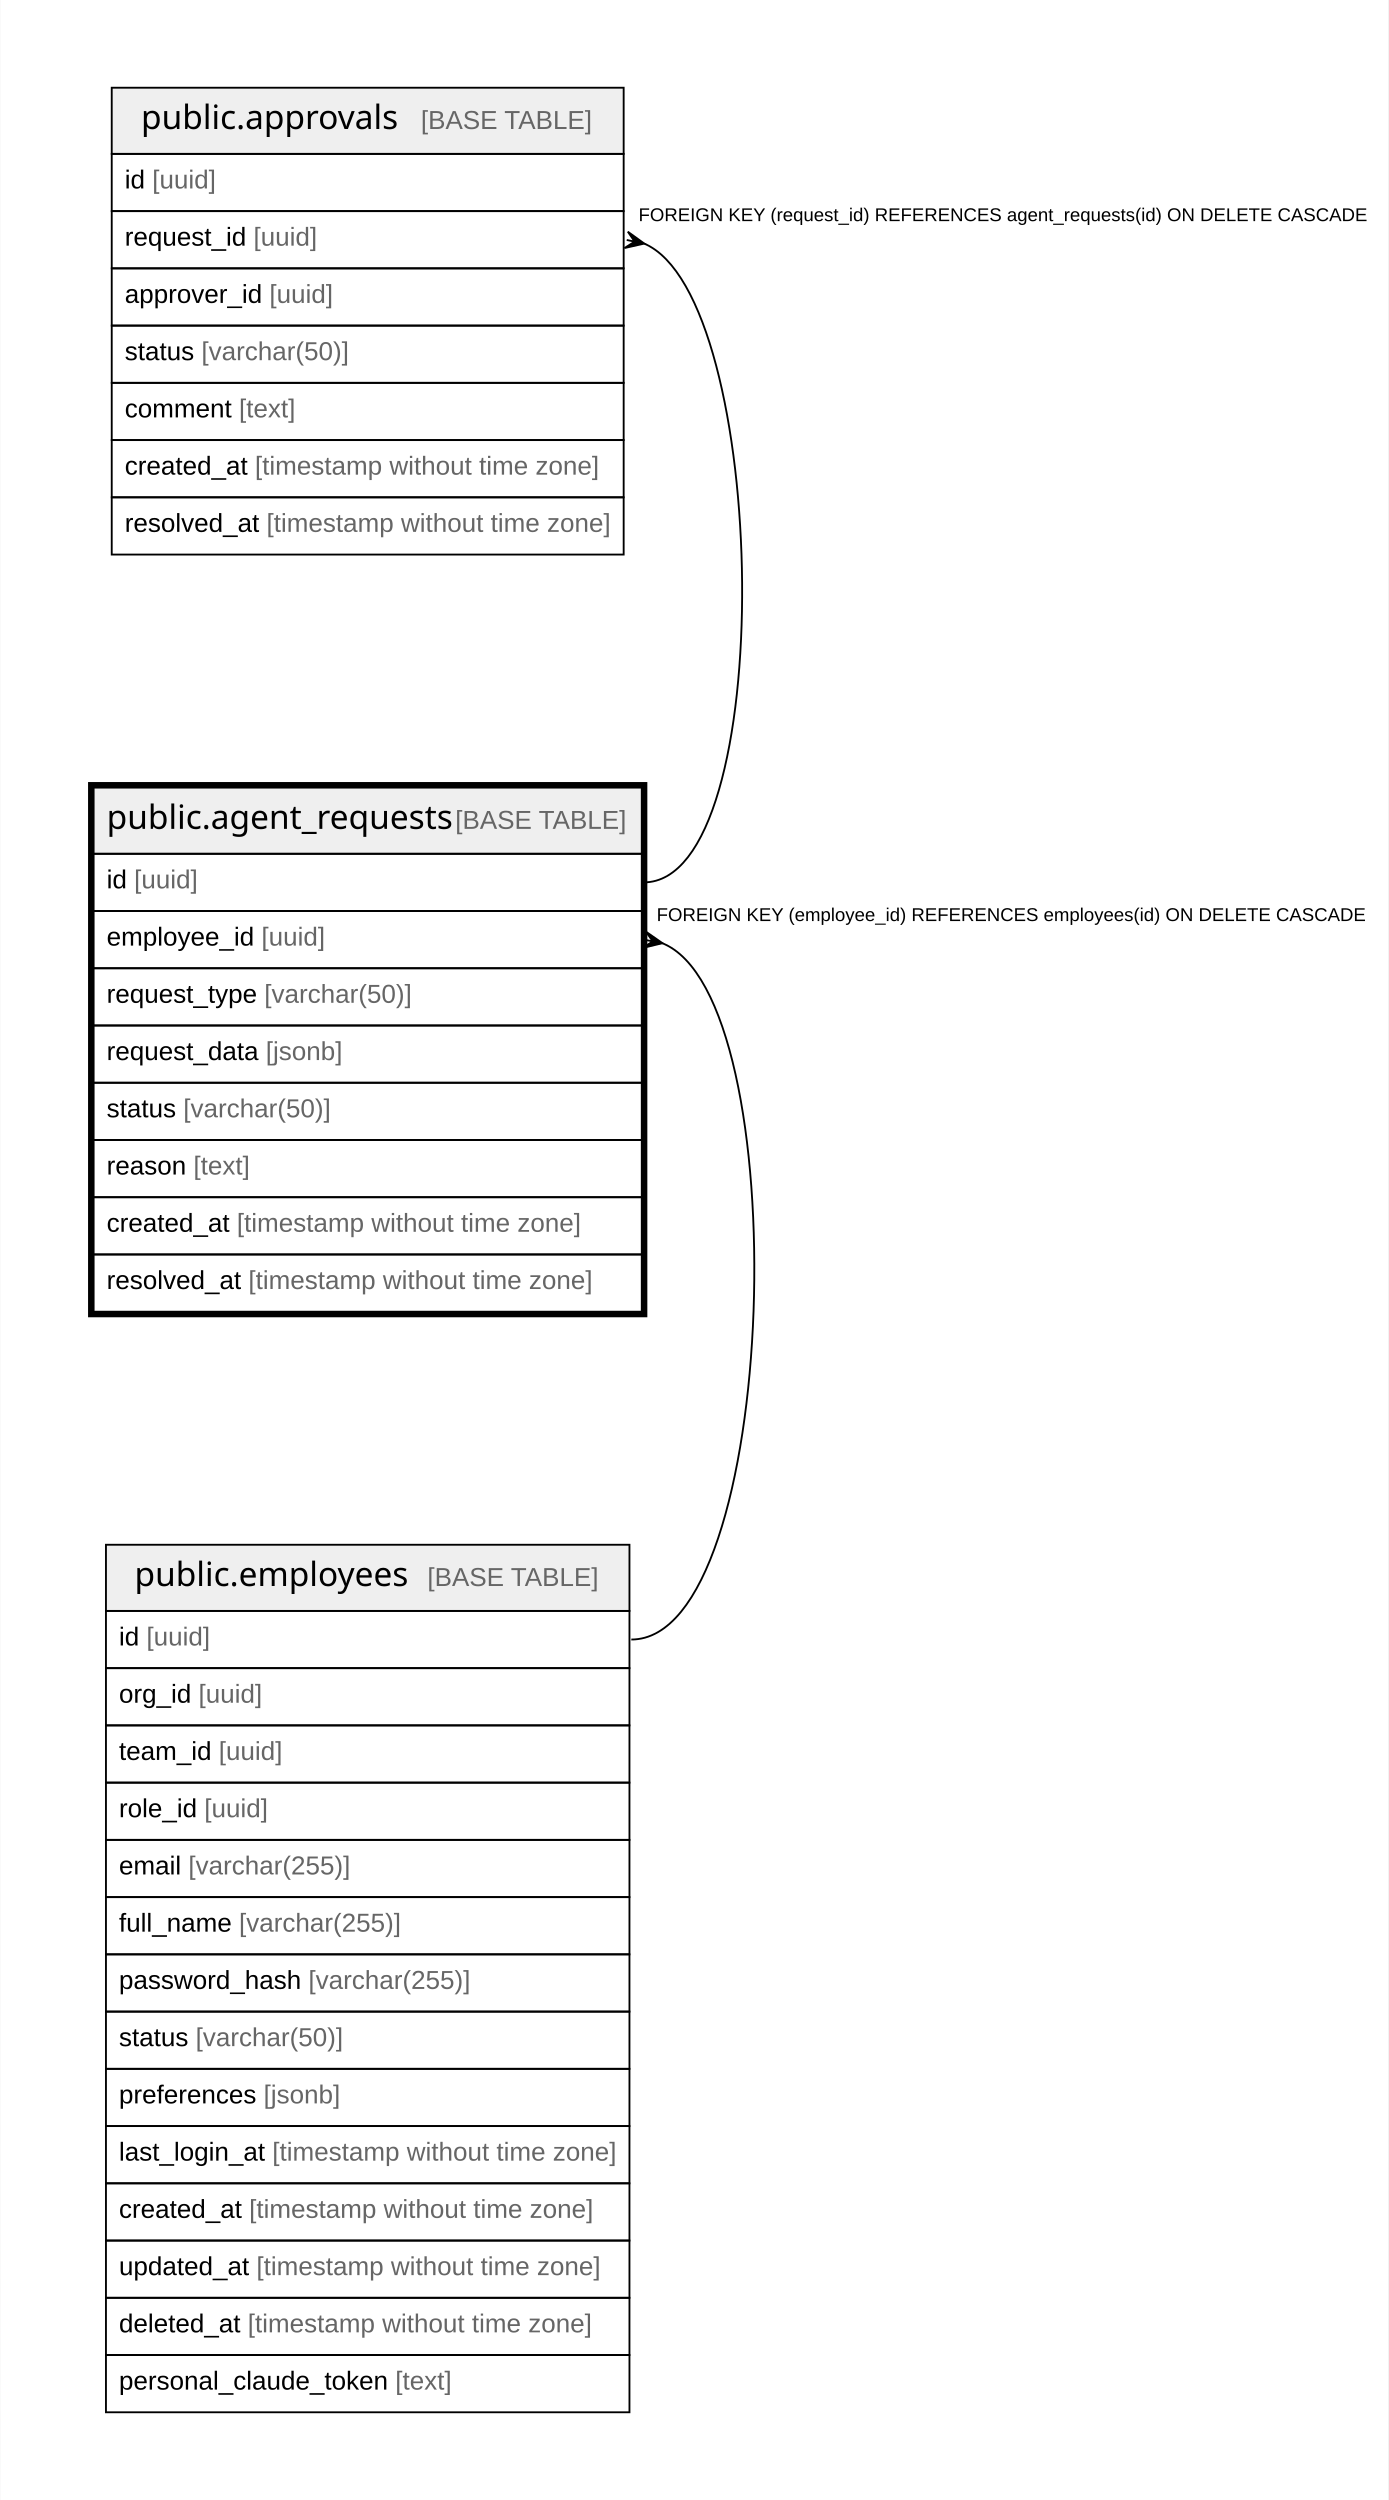
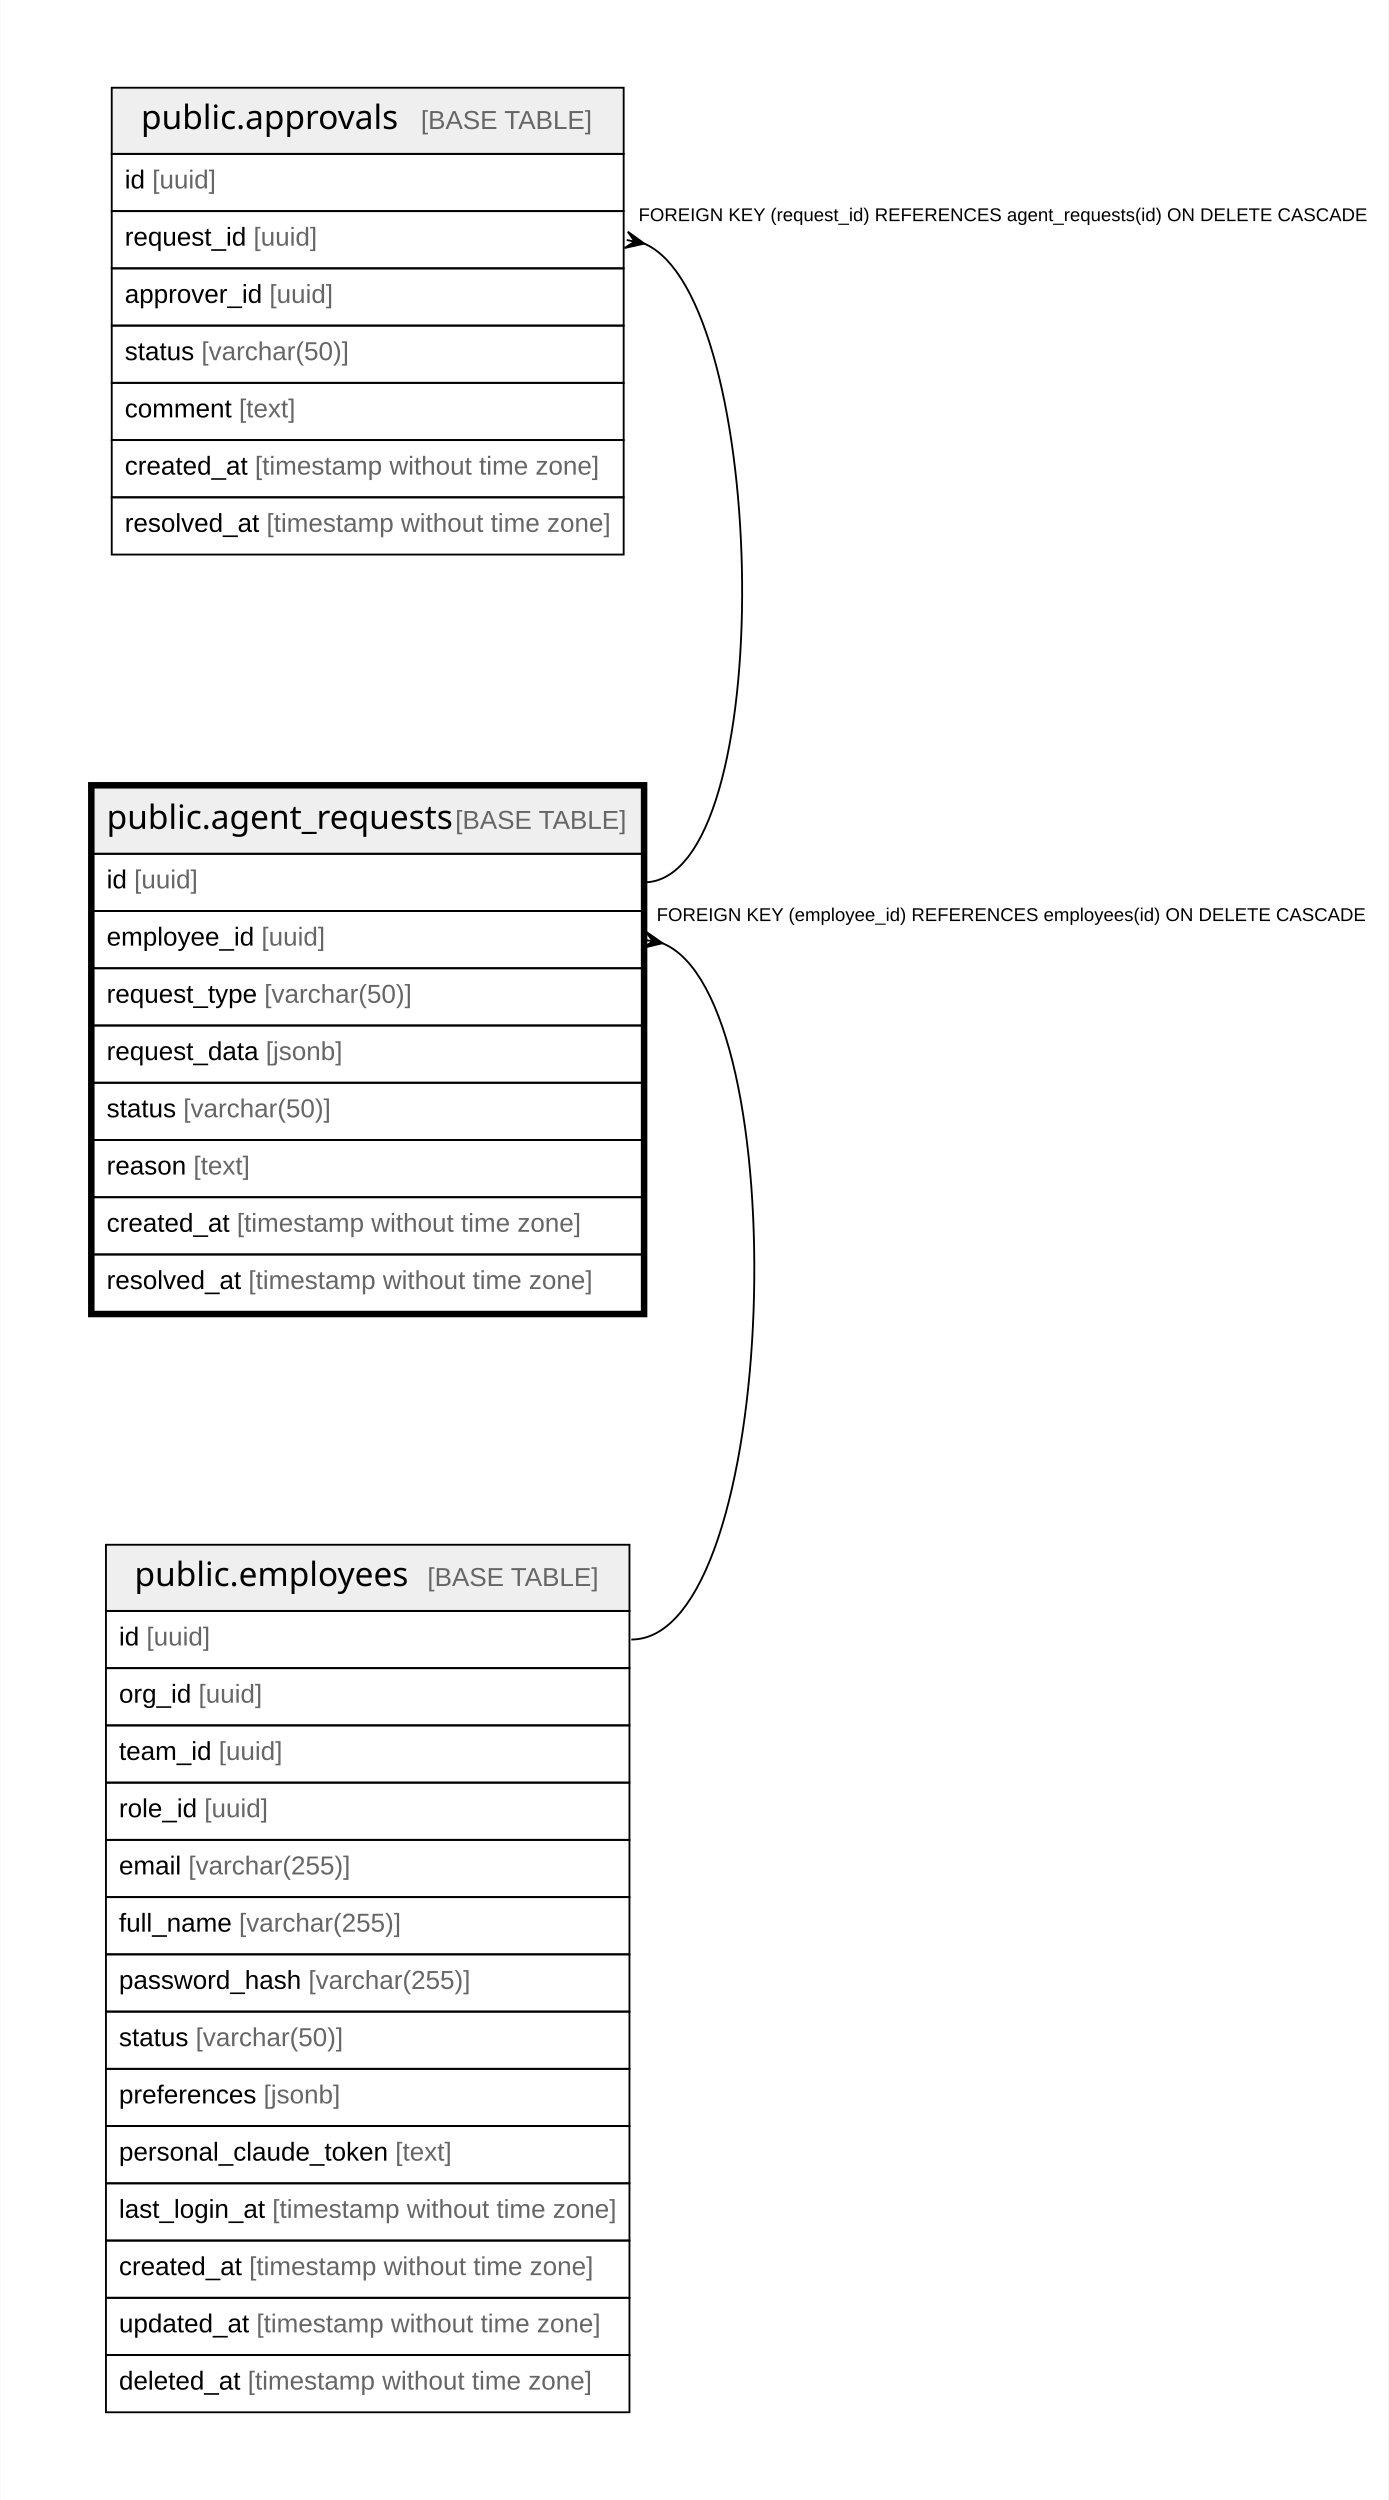
<svg xmlns="http://www.w3.org/2000/svg" width="747pt" height="1345pt" viewBox="0.00 0.00 746.75 1345.20">
  <g id="graph0" class="graph" transform="scale(1 1) rotate(0) translate(4 1341.2)">
    <polygon fill="white" stroke="none" points="-4,4 -4,-1341.2 742.75,-1341.2 742.75,4 -4,4" />
    <g id="node1" class="node">
      <polygon fill="#efefef" stroke="none" points="46.2,-881.8 46.2,-917.4 341.14,-917.4 341.14,-881.8 46.2,-881.8" />
      <polygon fill="none" stroke="black" points="46.2,-881.8 46.2,-917.4 341.14,-917.4 341.14,-881.8 46.2,-881.8" />
      <text text-anchor="start" x="53.2" y="-895.2" font-family="Arial Bold" font-size="18.00">public.agent_requests</text>
      <text text-anchor="start" x="209.65" y="-895.2" font-family="Arial" font-size="14.00">    </text>
      <text text-anchor="start" x="240.77" y="-895.2" font-family="Arial" font-size="14.00" fill="#666666">[BASE TABLE]</text>
      <polygon fill="none" stroke="black" points="46.2,-851 46.2,-881.8 341.14,-881.8 341.14,-851 46.2,-851" />
      <text text-anchor="start" x="53.2" y="-863.2" font-family="Arial" font-size="14.00">id </text>
      <text text-anchor="start" x="67.99" y="-863.2" font-family="Arial" font-size="14.00" fill="#666666">[uuid]</text>
      <polygon fill="none" stroke="black" points="46.2,-820.2 46.2,-851 341.14,-851 341.14,-820.2 46.2,-820.2" />
      <text text-anchor="start" x="53.2" y="-832.4" font-family="Arial" font-size="14.00">employee_id </text>
      <text text-anchor="start" x="136.48" y="-832.4" font-family="Arial" font-size="14.00" fill="#666666">[uuid]</text>
      <polygon fill="none" stroke="black" points="46.2,-789.4 46.2,-820.2 341.14,-820.2 341.14,-789.4 46.2,-789.4" />
      <text text-anchor="start" x="53.2" y="-801.6" font-family="Arial" font-size="14.00">request_type </text>
      <text text-anchor="start" x="138.03" y="-801.6" font-family="Arial" font-size="14.00" fill="#666666">[varchar(50)]</text>
      <polygon fill="none" stroke="black" points="46.2,-758.6 46.2,-789.4 341.14,-789.4 341.14,-758.6 46.2,-758.6" />
      <text text-anchor="start" x="53.2" y="-770.8" font-family="Arial" font-size="14.00">request_data </text>
      <text text-anchor="start" x="138.82" y="-770.8" font-family="Arial" font-size="14.00" fill="#666666">[jsonb]</text>
      <polygon fill="none" stroke="black" points="46.2,-727.8 46.2,-758.6 341.14,-758.6 341.14,-727.8 46.2,-727.8" />
      <text text-anchor="start" x="53.2" y="-740" font-family="Arial" font-size="14.00">status </text>
      <text text-anchor="start" x="94.44" y="-740" font-family="Arial" font-size="14.00" fill="#666666">[varchar(50)]</text>
      <polygon fill="none" stroke="black" points="46.2,-697 46.2,-727.8 341.14,-727.8 341.14,-697 46.2,-697" />
      <text text-anchor="start" x="53.2" y="-709.2" font-family="Arial" font-size="14.00">reason </text>
      <text text-anchor="start" x="99.9" y="-709.2" font-family="Arial" font-size="14.00" fill="#666666">[text]</text>
      <polygon fill="none" stroke="black" points="46.2,-666.2 46.2,-697 341.14,-697 341.14,-666.2 46.2,-666.2" />
      <text text-anchor="start" x="53.2" y="-678.4" font-family="Arial" font-size="14.00">created_at </text>
      <text text-anchor="start" x="123.25" y="-678.4" font-family="Arial" font-size="14.00" fill="#666666">[timestamp without time zone]</text>
      <polygon fill="none" stroke="black" points="46.2,-635.4 46.2,-666.2 341.14,-666.2 341.14,-635.4 46.2,-635.4" />
      <text text-anchor="start" x="53.2" y="-647.6" font-family="Arial" font-size="14.00">resolved_at </text>
      <text text-anchor="start" x="129.47" y="-647.6" font-family="Arial" font-size="14.00" fill="#666666">[timestamp without time zone]</text>
      <polygon fill="none" stroke="black" stroke-width="3" points="44.7,-633.9 44.7,-918.9 342.64,-918.9 342.64,-633.9 44.7,-633.9" />
    </g>
    <g id="node3" class="node">
      <polygon fill="#efefef" stroke="none" points="52.83,-474.4 52.83,-510 334.52,-510 334.52,-474.4 52.83,-474.4" />
      <polygon fill="none" stroke="black" points="52.83,-474.4 52.83,-510 334.52,-510 334.52,-474.4 52.83,-474.4" />
      <text text-anchor="start" x="68.19" y="-487.8" font-family="Arial Bold" font-size="18.00">public.employees</text>
      <text text-anchor="start" x="194.66" y="-487.8" font-family="Arial" font-size="14.00">    </text>
      <text text-anchor="start" x="225.78" y="-487.8" font-family="Arial" font-size="14.00" fill="#666666">[BASE TABLE]</text>
      <polygon fill="none" stroke="black" points="52.83,-443.6 52.83,-474.4 334.52,-474.4 334.52,-443.6 52.83,-443.6" />
      <text text-anchor="start" x="59.83" y="-455.8" font-family="Arial" font-size="14.00">id </text>
      <text text-anchor="start" x="74.61" y="-455.8" font-family="Arial" font-size="14.00" fill="#666666">[uuid]</text>
      <polygon fill="none" stroke="black" points="52.83,-412.8 52.83,-443.6 334.52,-443.6 334.52,-412.8 52.83,-412.8" />
      <text text-anchor="start" x="59.83" y="-425" font-family="Arial" font-size="14.00">org_id </text>
      <text text-anchor="start" x="102.63" y="-425" font-family="Arial" font-size="14.00" fill="#666666">[uuid]</text>
      <polygon fill="none" stroke="black" points="52.83,-382 52.83,-412.8 334.52,-412.8 334.52,-382 52.83,-382" />
      <text text-anchor="start" x="59.83" y="-394.2" font-family="Arial" font-size="14.00">team_id </text>
      <text text-anchor="start" x="113.52" y="-394.2" font-family="Arial" font-size="14.00" fill="#666666">[uuid]</text>
      <polygon fill="none" stroke="black" points="52.83,-351.2 52.83,-382 334.52,-382 334.52,-351.2 52.83,-351.2" />
      <text text-anchor="start" x="59.83" y="-363.4" font-family="Arial" font-size="14.00">role_id </text>
      <text text-anchor="start" x="105.74" y="-363.4" font-family="Arial" font-size="14.00" fill="#666666">[uuid]</text>
      <polygon fill="none" stroke="black" points="52.83,-320.4 52.83,-351.2 334.52,-351.2 334.52,-320.4 52.83,-320.4" />
      <text text-anchor="start" x="59.83" y="-332.6" font-family="Arial" font-size="14.00">email </text>
      <text text-anchor="start" x="97.17" y="-332.6" font-family="Arial" font-size="14.00" fill="#666666">[varchar(255)]</text>
      <polygon fill="none" stroke="black" points="52.83,-289.6 52.83,-320.4 334.52,-320.4 334.52,-289.6 52.83,-289.6" />
      <text text-anchor="start" x="59.83" y="-301.8" font-family="Arial" font-size="14.00">full_name </text>
      <text text-anchor="start" x="124.42" y="-301.8" font-family="Arial" font-size="14.00" fill="#666666">[varchar(255)]</text>
      <polygon fill="none" stroke="black" points="52.83,-258.8 52.83,-289.6 334.52,-289.6 334.52,-258.8 52.83,-258.8" />
      <text text-anchor="start" x="59.83" y="-271" font-family="Arial" font-size="14.00">password_hash </text>
      <text text-anchor="start" x="161.78" y="-271" font-family="Arial" font-size="14.00" fill="#666666">[varchar(255)]</text>
      <polygon fill="none" stroke="black" points="52.83,-228 52.83,-258.8 334.52,-258.8 334.52,-228 52.83,-228" />
      <text text-anchor="start" x="59.83" y="-240.2" font-family="Arial" font-size="14.00">status </text>
      <text text-anchor="start" x="101.07" y="-240.2" font-family="Arial" font-size="14.00" fill="#666666">[varchar(50)]</text>
      <polygon fill="none" stroke="black" points="52.83,-197.2 52.83,-228 334.52,-228 334.52,-197.2 52.83,-197.2" />
      <text text-anchor="start" x="59.83" y="-209.4" font-family="Arial" font-size="14.00">preferences </text>
      <text text-anchor="start" x="137.65" y="-209.4" font-family="Arial" font-size="14.00" fill="#666666">[jsonb]</text>
      <polygon fill="none" stroke="black" points="52.83,-166.4 52.83,-197.2 334.52,-197.2 334.52,-166.4 52.83,-166.4" />
-       <text text-anchor="start" x="59.83" y="-178.6" font-family="Arial" font-size="14.00">last_login_at </text>
-       <text text-anchor="start" x="142.33" y="-178.6" font-family="Arial" font-size="14.00" fill="#666666">[timestamp without time zone]</text>
+       <text text-anchor="start" x="59.83" y="-178.6" font-family="Arial" font-size="14.00">personal_claude_token </text>
+       <text text-anchor="start" x="208.5" y="-178.6" font-family="Arial" font-size="14.00" fill="#666666">[text]</text>
      <polygon fill="none" stroke="black" points="52.83,-135.6 52.83,-166.4 334.52,-166.4 334.52,-135.6 52.83,-135.6" />
-       <text text-anchor="start" x="59.83" y="-147.8" font-family="Arial" font-size="14.00">created_at </text>
-       <text text-anchor="start" x="129.88" y="-147.8" font-family="Arial" font-size="14.00" fill="#666666">[timestamp without time zone]</text>
+       <text text-anchor="start" x="59.83" y="-147.8" font-family="Arial" font-size="14.00">last_login_at </text>
+       <text text-anchor="start" x="142.33" y="-147.8" font-family="Arial" font-size="14.00" fill="#666666">[timestamp without time zone]</text>
      <polygon fill="none" stroke="black" points="52.83,-104.8 52.83,-135.6 334.52,-135.6 334.52,-104.8 52.83,-104.8" />
-       <text text-anchor="start" x="59.83" y="-117" font-family="Arial" font-size="14.00">updated_at </text>
-       <text text-anchor="start" x="133.79" y="-117" font-family="Arial" font-size="14.00" fill="#666666">[timestamp without time zone]</text>
+       <text text-anchor="start" x="59.83" y="-117" font-family="Arial" font-size="14.00">created_at </text>
+       <text text-anchor="start" x="129.88" y="-117" font-family="Arial" font-size="14.00" fill="#666666">[timestamp without time zone]</text>
      <polygon fill="none" stroke="black" points="52.83,-74 52.83,-104.8 334.52,-104.8 334.52,-74 52.83,-74" />
-       <text text-anchor="start" x="59.83" y="-86.2" font-family="Arial" font-size="14.00">deleted_at </text>
-       <text text-anchor="start" x="129.11" y="-86.2" font-family="Arial" font-size="14.00" fill="#666666">[timestamp without time zone]</text>
+       <text text-anchor="start" x="59.83" y="-86.2" font-family="Arial" font-size="14.00">updated_at </text>
+       <text text-anchor="start" x="133.79" y="-86.2" font-family="Arial" font-size="14.00" fill="#666666">[timestamp without time zone]</text>
      <polygon fill="none" stroke="black" points="52.83,-43.2 52.83,-74 334.52,-74 334.52,-43.2 52.83,-43.2" />
-       <text text-anchor="start" x="59.83" y="-55.4" font-family="Arial" font-size="14.00">personal_claude_token </text>
-       <text text-anchor="start" x="208.5" y="-55.4" font-family="Arial" font-size="14.00" fill="#666666">[text]</text>
+       <text text-anchor="start" x="59.83" y="-55.4" font-family="Arial" font-size="14.00">deleted_at </text>
+       <text text-anchor="start" x="129.11" y="-55.4" font-family="Arial" font-size="14.00" fill="#666666">[timestamp without time zone]</text>
    </g>
    <g id="edge2" class="edge">
      <path fill="none" stroke="black" d="M351.99,-833.75C425.17,-805.34 415.78,-459 335.52,-459" />
      <polygon fill="black" stroke="black" points="352.3,-833.69 341.64,-831.12 347.06,-834.68 342.8,-835.48 342.8,-835.48 342.8,-835.48 347.06,-834.68 343.3,-839.96 352.3,-833.69" />
      <text text-anchor="start" x="349.14" y="-845.6" font-family="Arial" font-size="10.00">FOREIGN KEY (employee_id) REFERENCES employees(id) ON DELETE CASCADE</text>
    </g>
    <g id="node2" class="node">
      <polygon fill="#efefef" stroke="none" points="55.94,-1258.4 55.94,-1294 331.4,-1294 331.4,-1258.4 55.94,-1258.4" />
      <polygon fill="none" stroke="black" points="55.94,-1258.4 55.94,-1294 331.4,-1294 331.4,-1258.4 55.94,-1258.4" />
      <text text-anchor="start" x="71.69" y="-1271.8" font-family="Arial Bold" font-size="18.00">public.approvals</text>
      <text text-anchor="start" x="191.16" y="-1271.8" font-family="Arial" font-size="14.00">    </text>
      <text text-anchor="start" x="222.28" y="-1271.8" font-family="Arial" font-size="14.00" fill="#666666">[BASE TABLE]</text>
      <polygon fill="none" stroke="black" points="55.94,-1227.6 55.94,-1258.4 331.4,-1258.4 331.4,-1227.6 55.94,-1227.6" />
      <text text-anchor="start" x="62.94" y="-1239.8" font-family="Arial" font-size="14.00">id </text>
      <text text-anchor="start" x="77.73" y="-1239.8" font-family="Arial" font-size="14.00" fill="#666666">[uuid]</text>
      <polygon fill="none" stroke="black" points="55.94,-1196.8 55.94,-1227.6 331.4,-1227.6 331.4,-1196.8 55.94,-1196.8" />
      <text text-anchor="start" x="62.94" y="-1209" font-family="Arial" font-size="14.00">request_id </text>
      <text text-anchor="start" x="132.21" y="-1209" font-family="Arial" font-size="14.00" fill="#666666">[uuid]</text>
      <polygon fill="none" stroke="black" points="55.94,-1166 55.94,-1196.8 331.4,-1196.8 331.4,-1166 55.94,-1166" />
      <text text-anchor="start" x="62.94" y="-1178.2" font-family="Arial" font-size="14.00">approver_id </text>
      <text text-anchor="start" x="140.77" y="-1178.2" font-family="Arial" font-size="14.00" fill="#666666">[uuid]</text>
      <polygon fill="none" stroke="black" points="55.94,-1135.2 55.94,-1166 331.4,-1166 331.4,-1135.2 55.94,-1135.2" />
      <text text-anchor="start" x="62.94" y="-1147.4" font-family="Arial" font-size="14.00">status </text>
      <text text-anchor="start" x="104.19" y="-1147.4" font-family="Arial" font-size="14.00" fill="#666666">[varchar(50)]</text>
      <polygon fill="none" stroke="black" points="55.94,-1104.4 55.94,-1135.2 331.4,-1135.2 331.4,-1104.4 55.94,-1104.4" />
      <text text-anchor="start" x="62.94" y="-1116.6" font-family="Arial" font-size="14.00">comment </text>
      <text text-anchor="start" x="124.41" y="-1116.6" font-family="Arial" font-size="14.00" fill="#666666">[text]</text>
      <polygon fill="none" stroke="black" points="55.94,-1073.6 55.94,-1104.4 331.4,-1104.4 331.4,-1073.6 55.94,-1073.6" />
      <text text-anchor="start" x="62.94" y="-1085.8" font-family="Arial" font-size="14.00">created_at </text>
      <text text-anchor="start" x="132.99" y="-1085.8" font-family="Arial" font-size="14.00" fill="#666666">[timestamp without time zone]</text>
      <polygon fill="none" stroke="black" points="55.94,-1042.8 55.94,-1073.6 331.4,-1073.6 331.4,-1042.8 55.94,-1042.8" />
      <text text-anchor="start" x="62.94" y="-1055" font-family="Arial" font-size="14.00">resolved_at </text>
      <text text-anchor="start" x="139.21" y="-1055" font-family="Arial" font-size="14.00" fill="#666666">[timestamp without time zone]</text>
    </g>
    <g id="edge1" class="edge">
      <path fill="none" stroke="black" d="M342.35,-1210.17C409.97,-1181.83 415.56,-866.4 342.14,-866.4" />
      <polygon fill="black" stroke="black" points="342.52,-1210.13 331.83,-1207.72 337.3,-1211.2 333.05,-1212.07 333.05,-1212.07 333.05,-1212.07 337.3,-1211.2 333.63,-1216.54 342.52,-1210.13" />
      <text text-anchor="start" x="339.4" y="-1222.2" font-family="Arial" font-size="10.00">FOREIGN KEY (request_id) REFERENCES agent_requests(id) ON DELETE CASCADE</text>
    </g>
  </g>
</svg>
